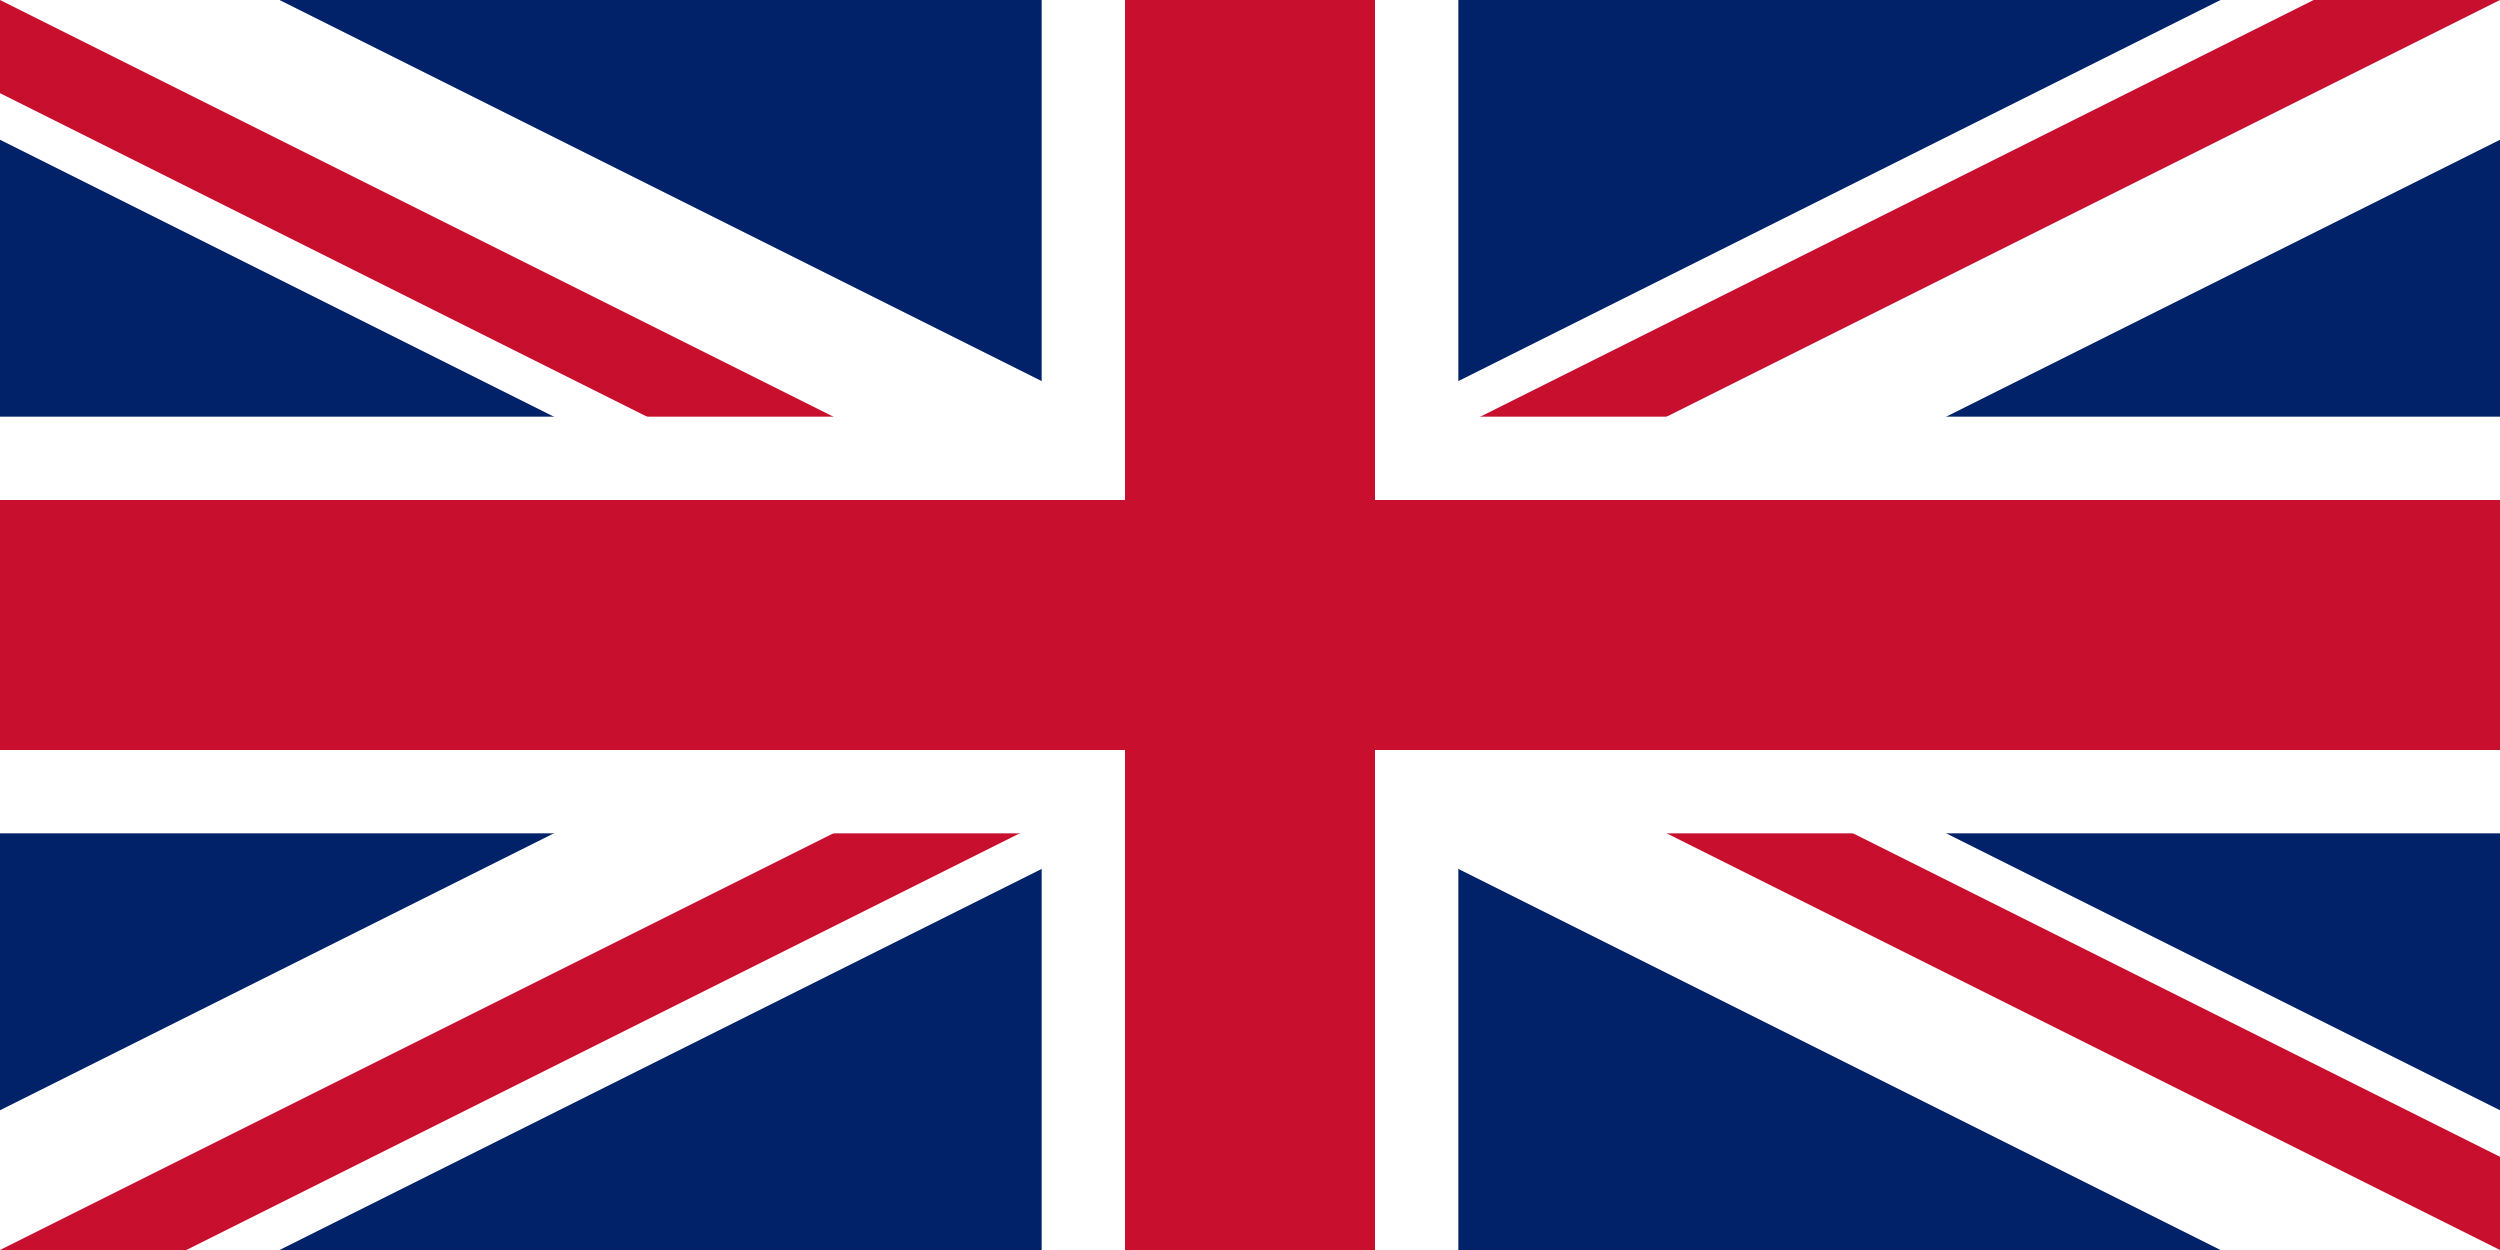
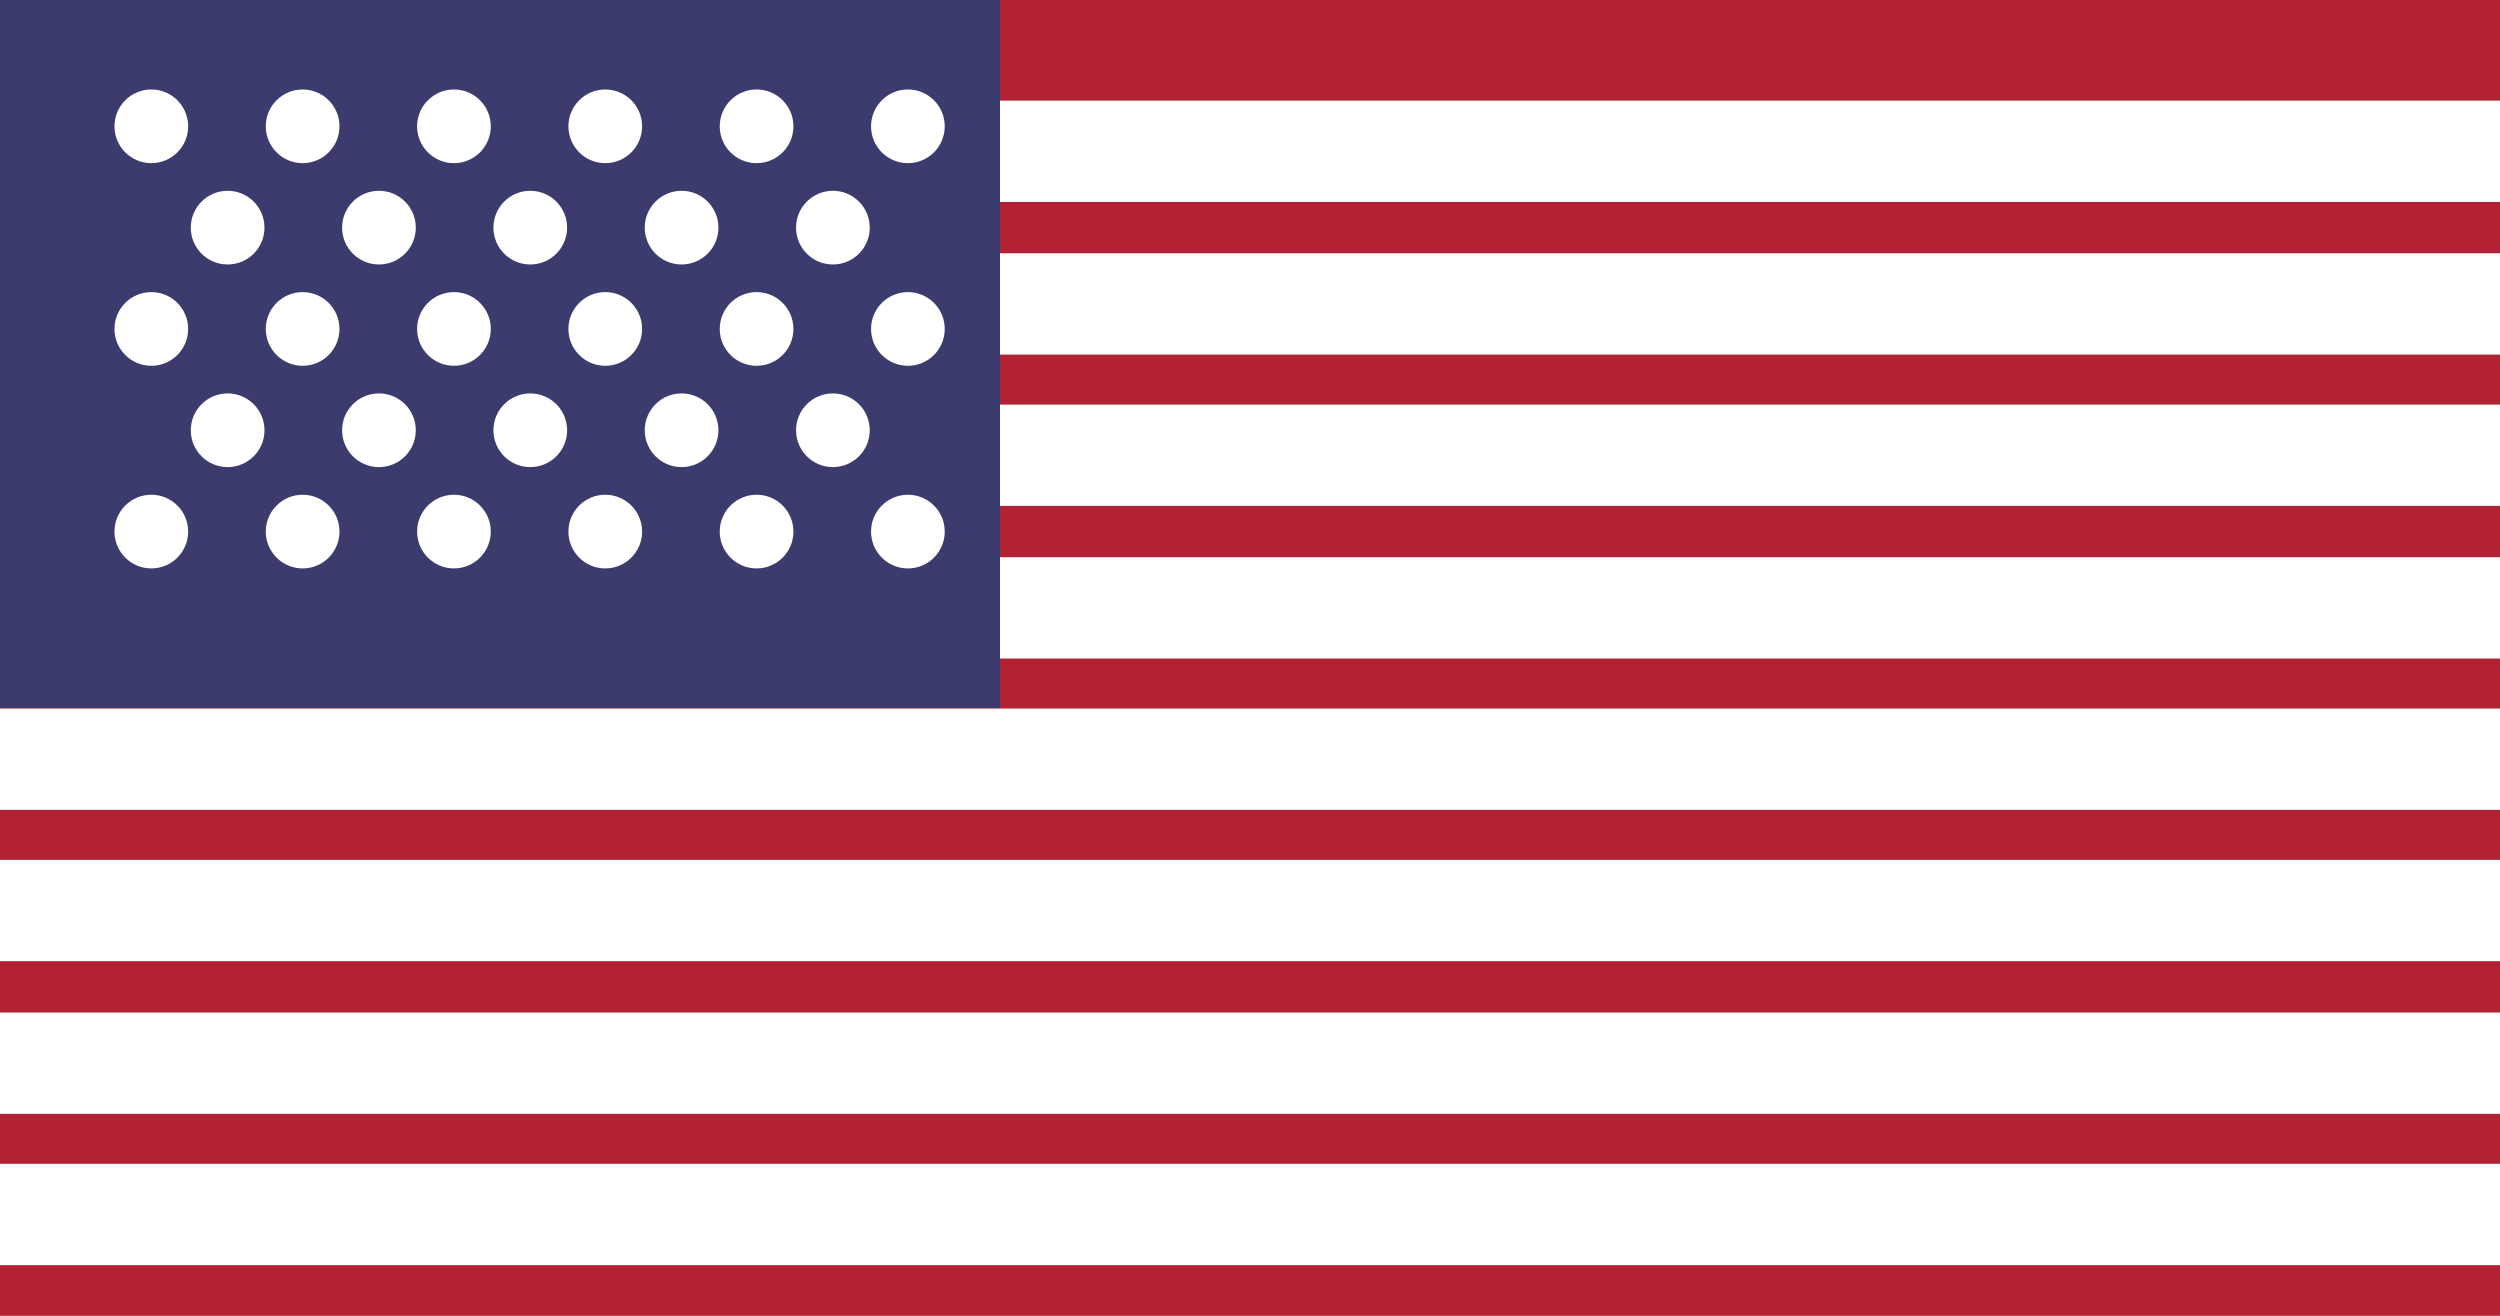
- <svg xmlns="http://www.w3.org/2000/svg" viewBox="0 0 60 30">
-   <clipPath id="s">
-     <path d="M0,0 v30 h60 v-30 z" />
-   </clipPath>
-   <clipPath id="t">
-     <path d="M30,15 h30 v15 z v15 h-30 z h-30 v-15 z v-15 h30 z" />
-   </clipPath>
-   <g clip-path="url(#s)">
-     <path d="M0,0 v30 h60 v-30 z" fill="#012169" />
-     <path d="M0,0 L60,30 M60,0 L0,30" stroke="#fff" stroke-width="6" />
-     <path d="M0,0 L60,30 M60,0 L0,30" clip-path="url(#t)" stroke="#C8102E" stroke-width="4" />
-     <path d="M30,0 v30 M0,15 h60" stroke="#fff" stroke-width="10" />
-     <path d="M30,0 v30 M0,15 h60" stroke="#C8102E" stroke-width="6" />
+ <svg xmlns="http://www.w3.org/2000/svg" viewBox="0 0 19 10">
+   <rect width="19" height="10" fill="#B22234" />
+   <path stroke="#FFFFFF" stroke-width="0.77" d="M0 1.15H19M0 2.31H19M0 3.46H19M0 4.62H19M0 5.77H19M0 6.92H19M0 8.08H19M0 9.23H19" />
+   <rect width="7.6" height="5.38" fill="#3C3B6E" />
+   <g fill="#FFFFFF">
+     <circle cx="1.15" cy="0.96" r="0.28" />
+     <circle cx="2.3" cy="0.96" r="0.28" />
+     <circle cx="3.45" cy="0.96" r="0.28" />
+     <circle cx="4.6" cy="0.96" r="0.28" />
+     <circle cx="5.75" cy="0.96" r="0.28" />
+     <circle cx="6.9" cy="0.96" r="0.28" />
+     <circle cx="1.73" cy="1.73" r="0.28" />
+     <circle cx="2.88" cy="1.73" r="0.28" />
+     <circle cx="4.03" cy="1.73" r="0.28" />
+     <circle cx="5.18" cy="1.73" r="0.28" />
+     <circle cx="6.33" cy="1.73" r="0.28" />
+     <circle cx="1.15" cy="2.5" r="0.28" />
+     <circle cx="2.3" cy="2.5" r="0.28" />
+     <circle cx="3.45" cy="2.5" r="0.28" />
+     <circle cx="4.6" cy="2.5" r="0.28" />
+     <circle cx="5.75" cy="2.5" r="0.28" />
+     <circle cx="6.9" cy="2.5" r="0.28" />
+     <circle cx="1.73" cy="3.27" r="0.28" />
+     <circle cx="2.88" cy="3.27" r="0.28" />
+     <circle cx="4.03" cy="3.27" r="0.28" />
+     <circle cx="5.18" cy="3.27" r="0.28" />
+     <circle cx="6.33" cy="3.27" r="0.28" />
+     <circle cx="1.15" cy="4.04" r="0.28" />
+     <circle cx="2.3" cy="4.04" r="0.28" />
+     <circle cx="3.45" cy="4.04" r="0.28" />
+     <circle cx="4.6" cy="4.04" r="0.28" />
+     <circle cx="5.75" cy="4.04" r="0.28" />
+     <circle cx="6.9" cy="4.04" r="0.28" />
  </g>
</svg>
